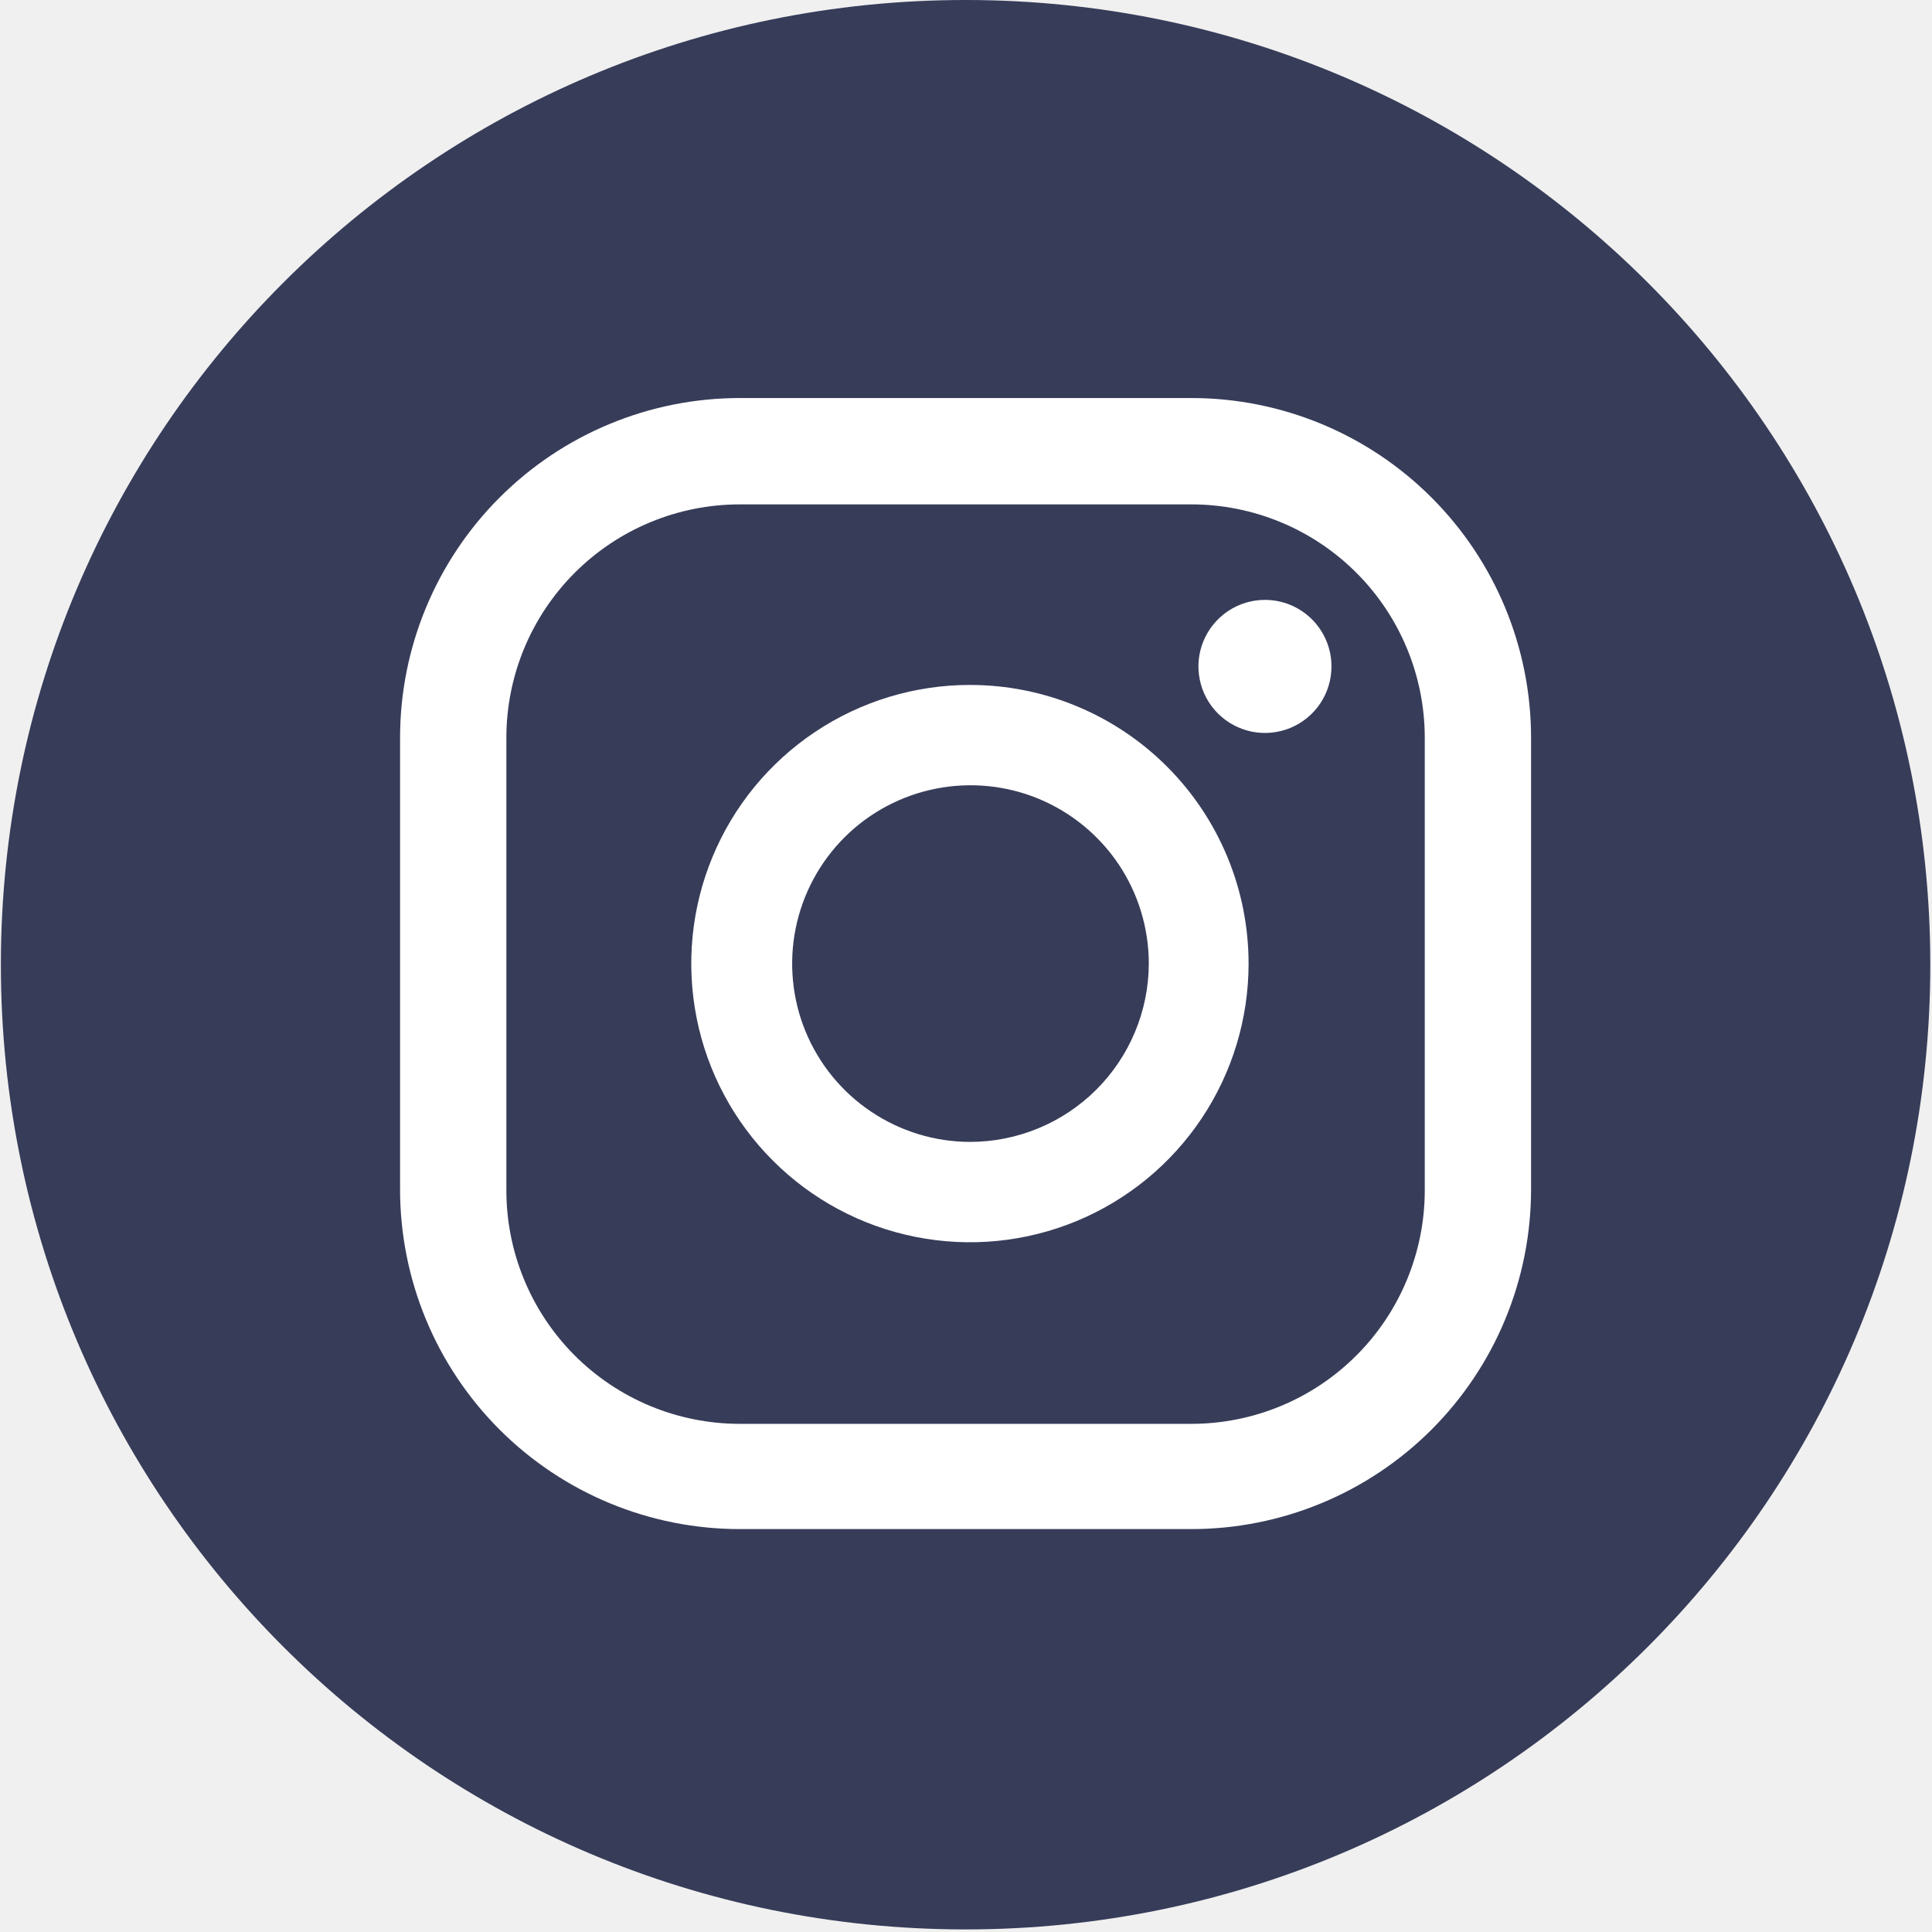
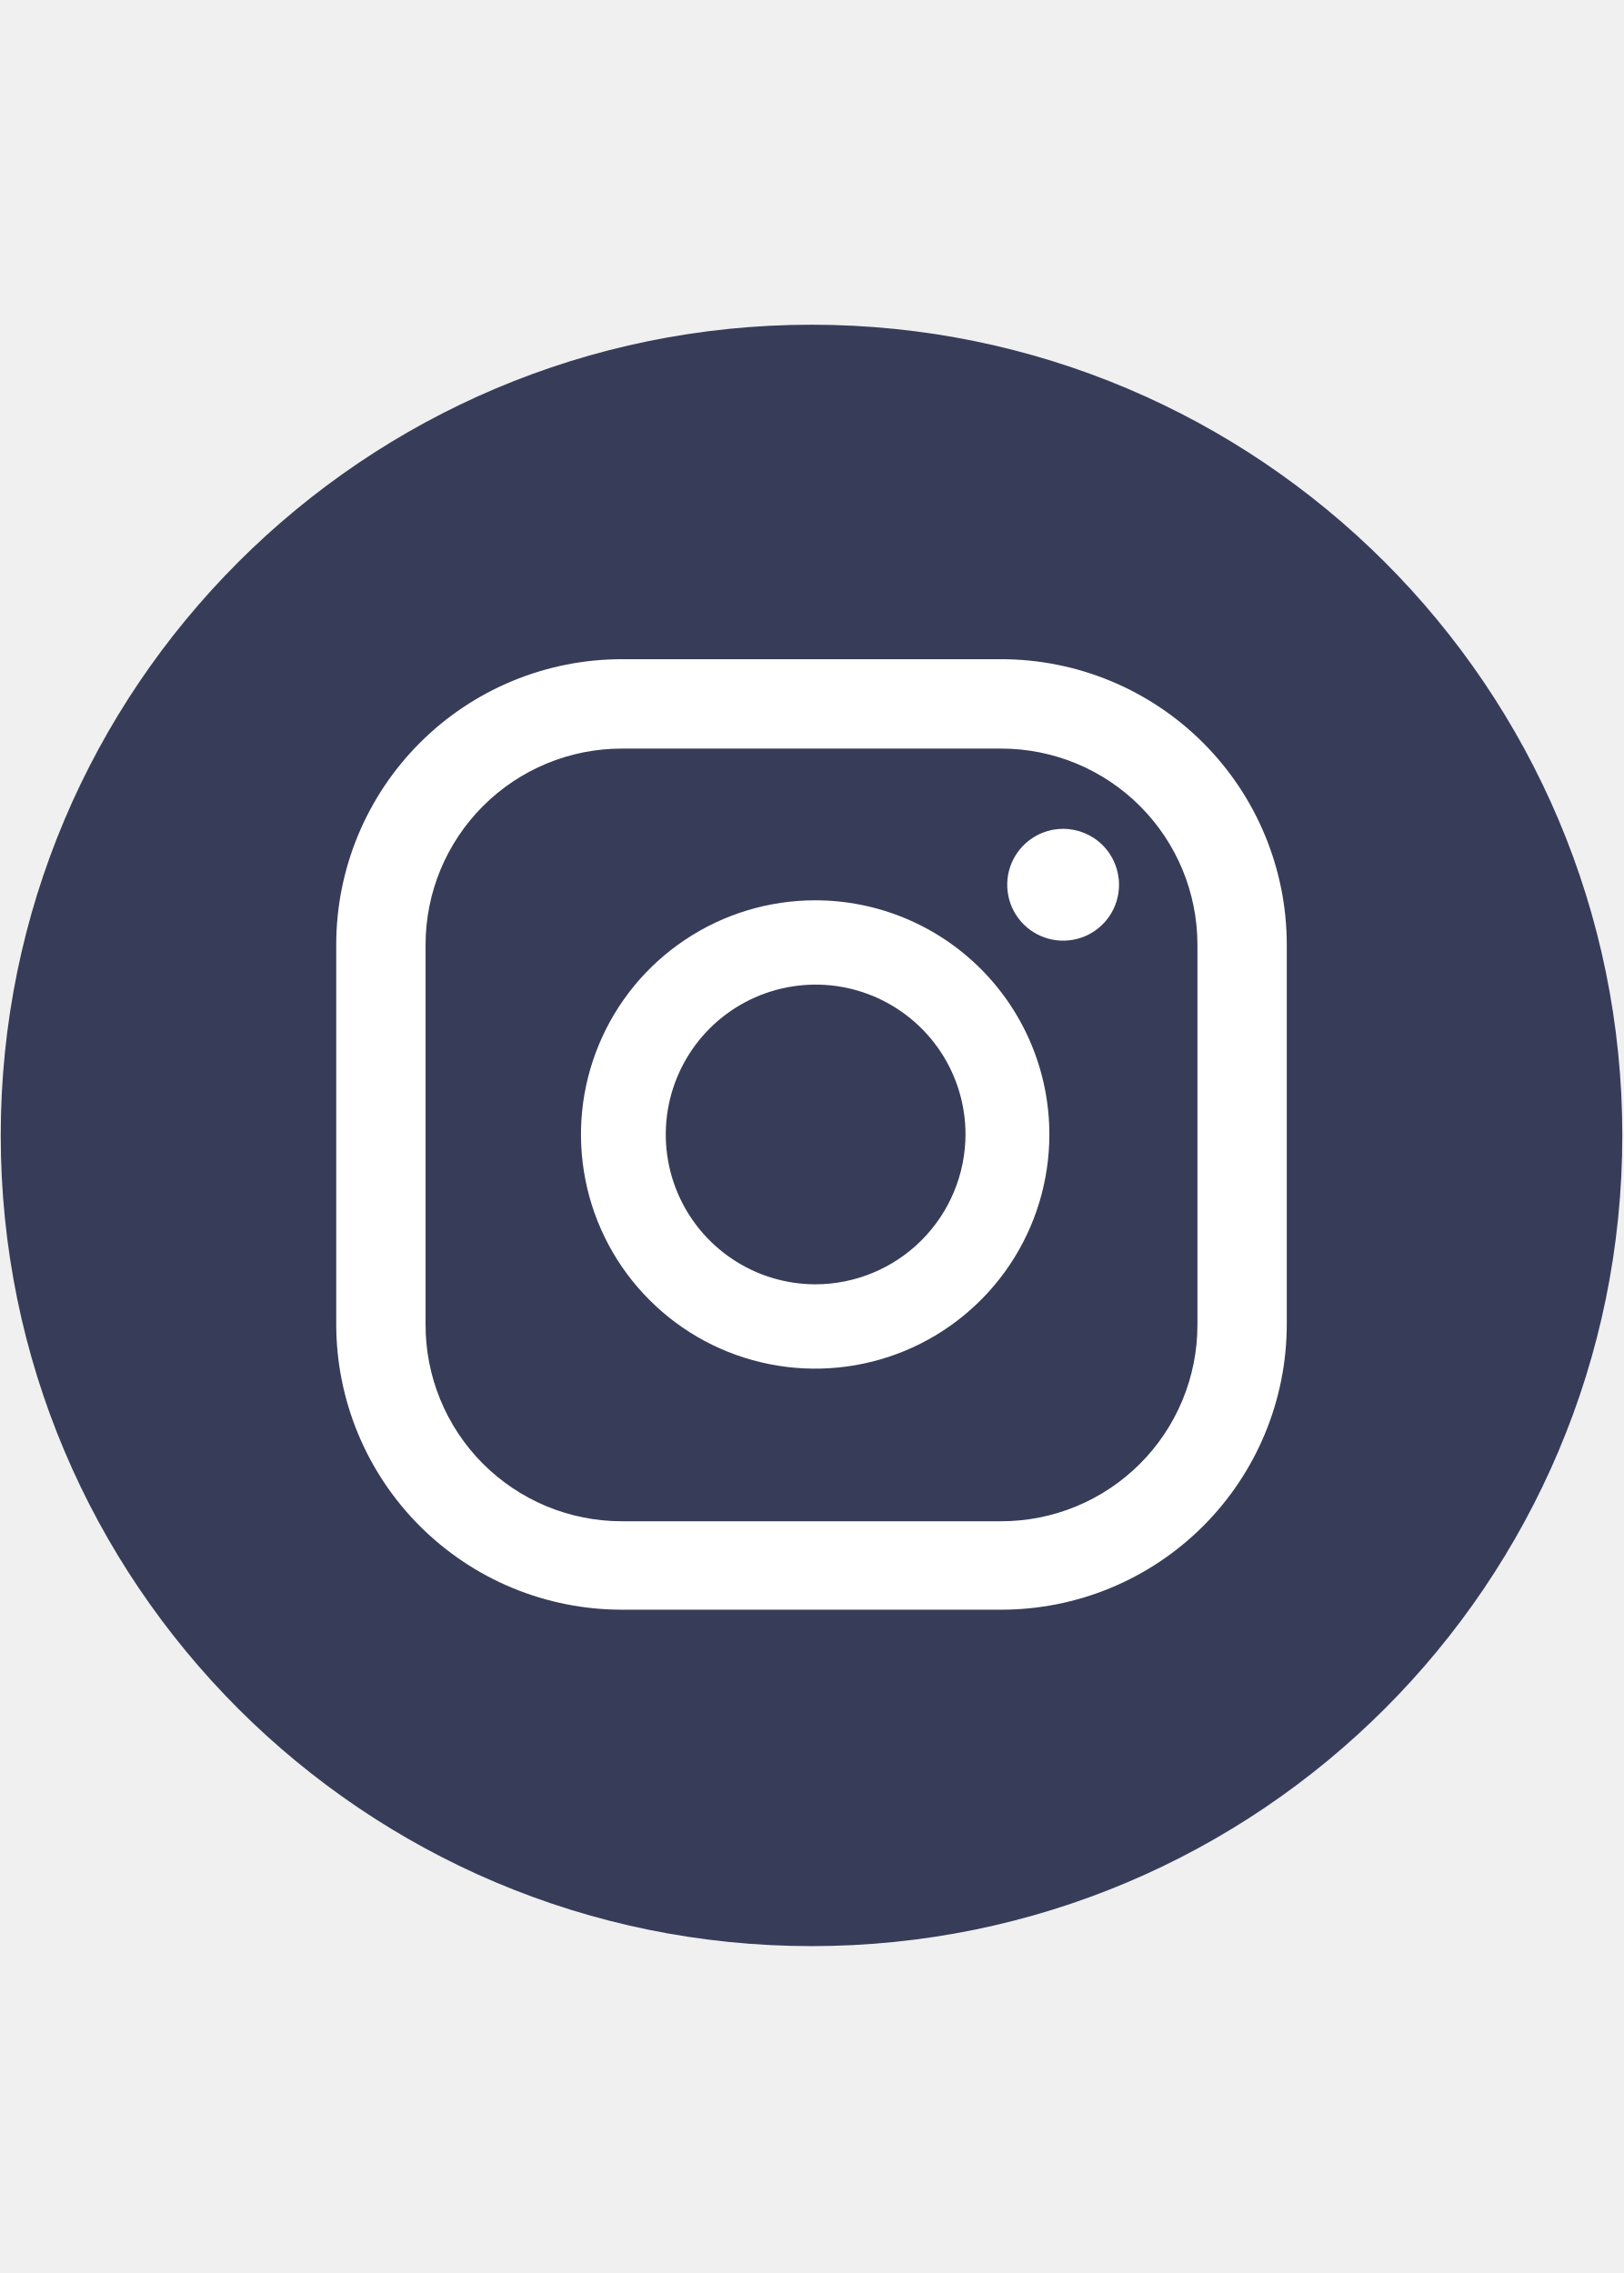
- <svg xmlns="http://www.w3.org/2000/svg" width="42" height="42" viewBox="0 0 42 42" fill="none">
+ <svg xmlns="http://www.w3.org/2000/svg" width="30" height="42" viewBox="0 0 42 42" fill="none">
  <path d="M20.991 41.944C32.573 41.944 41.963 32.555 41.963 20.972C41.963 9.389 32.573 0 20.991 0C9.408 0 0.019 9.389 0.019 20.972C0.019 32.555 9.408 41.944 20.991 41.944Z" fill="#373C59" />
  <path d="M27.499 13.041C27.213 13.041 26.933 13.126 26.696 13.285C26.458 13.444 26.273 13.67 26.163 13.934C26.053 14.198 26.025 14.489 26.081 14.77C26.136 15.05 26.274 15.308 26.476 15.51C26.679 15.712 26.936 15.85 27.217 15.906C27.498 15.962 27.788 15.933 28.053 15.824C28.317 15.714 28.543 15.529 28.702 15.291C28.861 15.053 28.945 14.773 28.945 14.487C28.945 14.104 28.793 13.736 28.522 13.465C28.251 13.193 27.883 13.041 27.499 13.041Z" fill="white" />
  <path d="M21.085 14.89C19.887 14.89 18.716 15.245 17.72 15.911C16.724 16.576 15.947 17.522 15.489 18.629C15.03 19.736 14.91 20.954 15.144 22.13C15.377 23.305 15.954 24.384 16.802 25.231C17.649 26.079 18.728 26.656 19.904 26.889C21.079 27.123 22.297 27.003 23.404 26.545C24.511 26.086 25.457 25.31 26.123 24.313C26.788 23.317 27.143 22.146 27.143 20.948C27.143 20.152 26.987 19.364 26.682 18.629C26.378 17.894 25.932 17.227 25.369 16.664C24.807 16.102 24.139 15.655 23.404 15.351C22.669 15.046 21.881 14.89 21.085 14.89ZM21.085 24.824C20.319 24.822 19.571 24.593 18.935 24.165C18.299 23.738 17.804 23.132 17.512 22.423C17.221 21.715 17.146 20.935 17.297 20.184C17.448 19.433 17.818 18.743 18.36 18.202C18.903 17.661 19.594 17.293 20.345 17.145C21.097 16.996 21.876 17.073 22.584 17.367C23.291 17.661 23.896 18.158 24.322 18.795C24.747 19.432 24.974 20.181 24.974 20.948C24.971 21.977 24.56 22.963 23.831 23.69C23.102 24.416 22.115 24.824 21.085 24.824Z" fill="white" />
  <path d="M25.899 33.241H16.082C15.113 33.241 14.152 33.05 13.256 32.679C12.36 32.308 11.546 31.764 10.86 31.078C10.174 30.392 9.63 29.578 9.259 28.682C8.888 27.786 8.697 26.825 8.697 25.855V16.039C8.697 14.08 9.475 12.202 10.86 10.817C12.245 9.431 14.124 8.653 16.082 8.653H25.899C27.857 8.653 29.736 9.431 31.121 10.817C32.506 12.202 33.284 14.08 33.284 16.039V25.855C33.284 26.825 33.093 27.786 32.722 28.682C32.351 29.578 31.807 30.392 31.121 31.078C30.435 31.764 29.621 32.308 28.725 32.679C27.829 33.05 26.869 33.241 25.899 33.241ZM16.082 10.965C14.737 10.965 13.446 11.5 12.495 12.451C11.543 13.403 11.008 14.693 11.008 16.039V25.855C11.005 26.524 11.134 27.186 11.388 27.804C11.641 28.423 12.015 28.985 12.486 29.459C12.958 29.932 13.518 30.308 14.135 30.565C14.752 30.821 15.414 30.953 16.082 30.953H25.899C26.565 30.953 27.225 30.822 27.84 30.567C28.456 30.312 29.015 29.938 29.486 29.467C29.958 28.996 30.331 28.436 30.586 27.821C30.841 27.205 30.973 26.545 30.973 25.879V16.039C30.973 14.693 30.438 13.403 29.486 12.451C28.535 11.5 27.244 10.965 25.899 10.965H16.082Z" fill="white" />
</svg>
